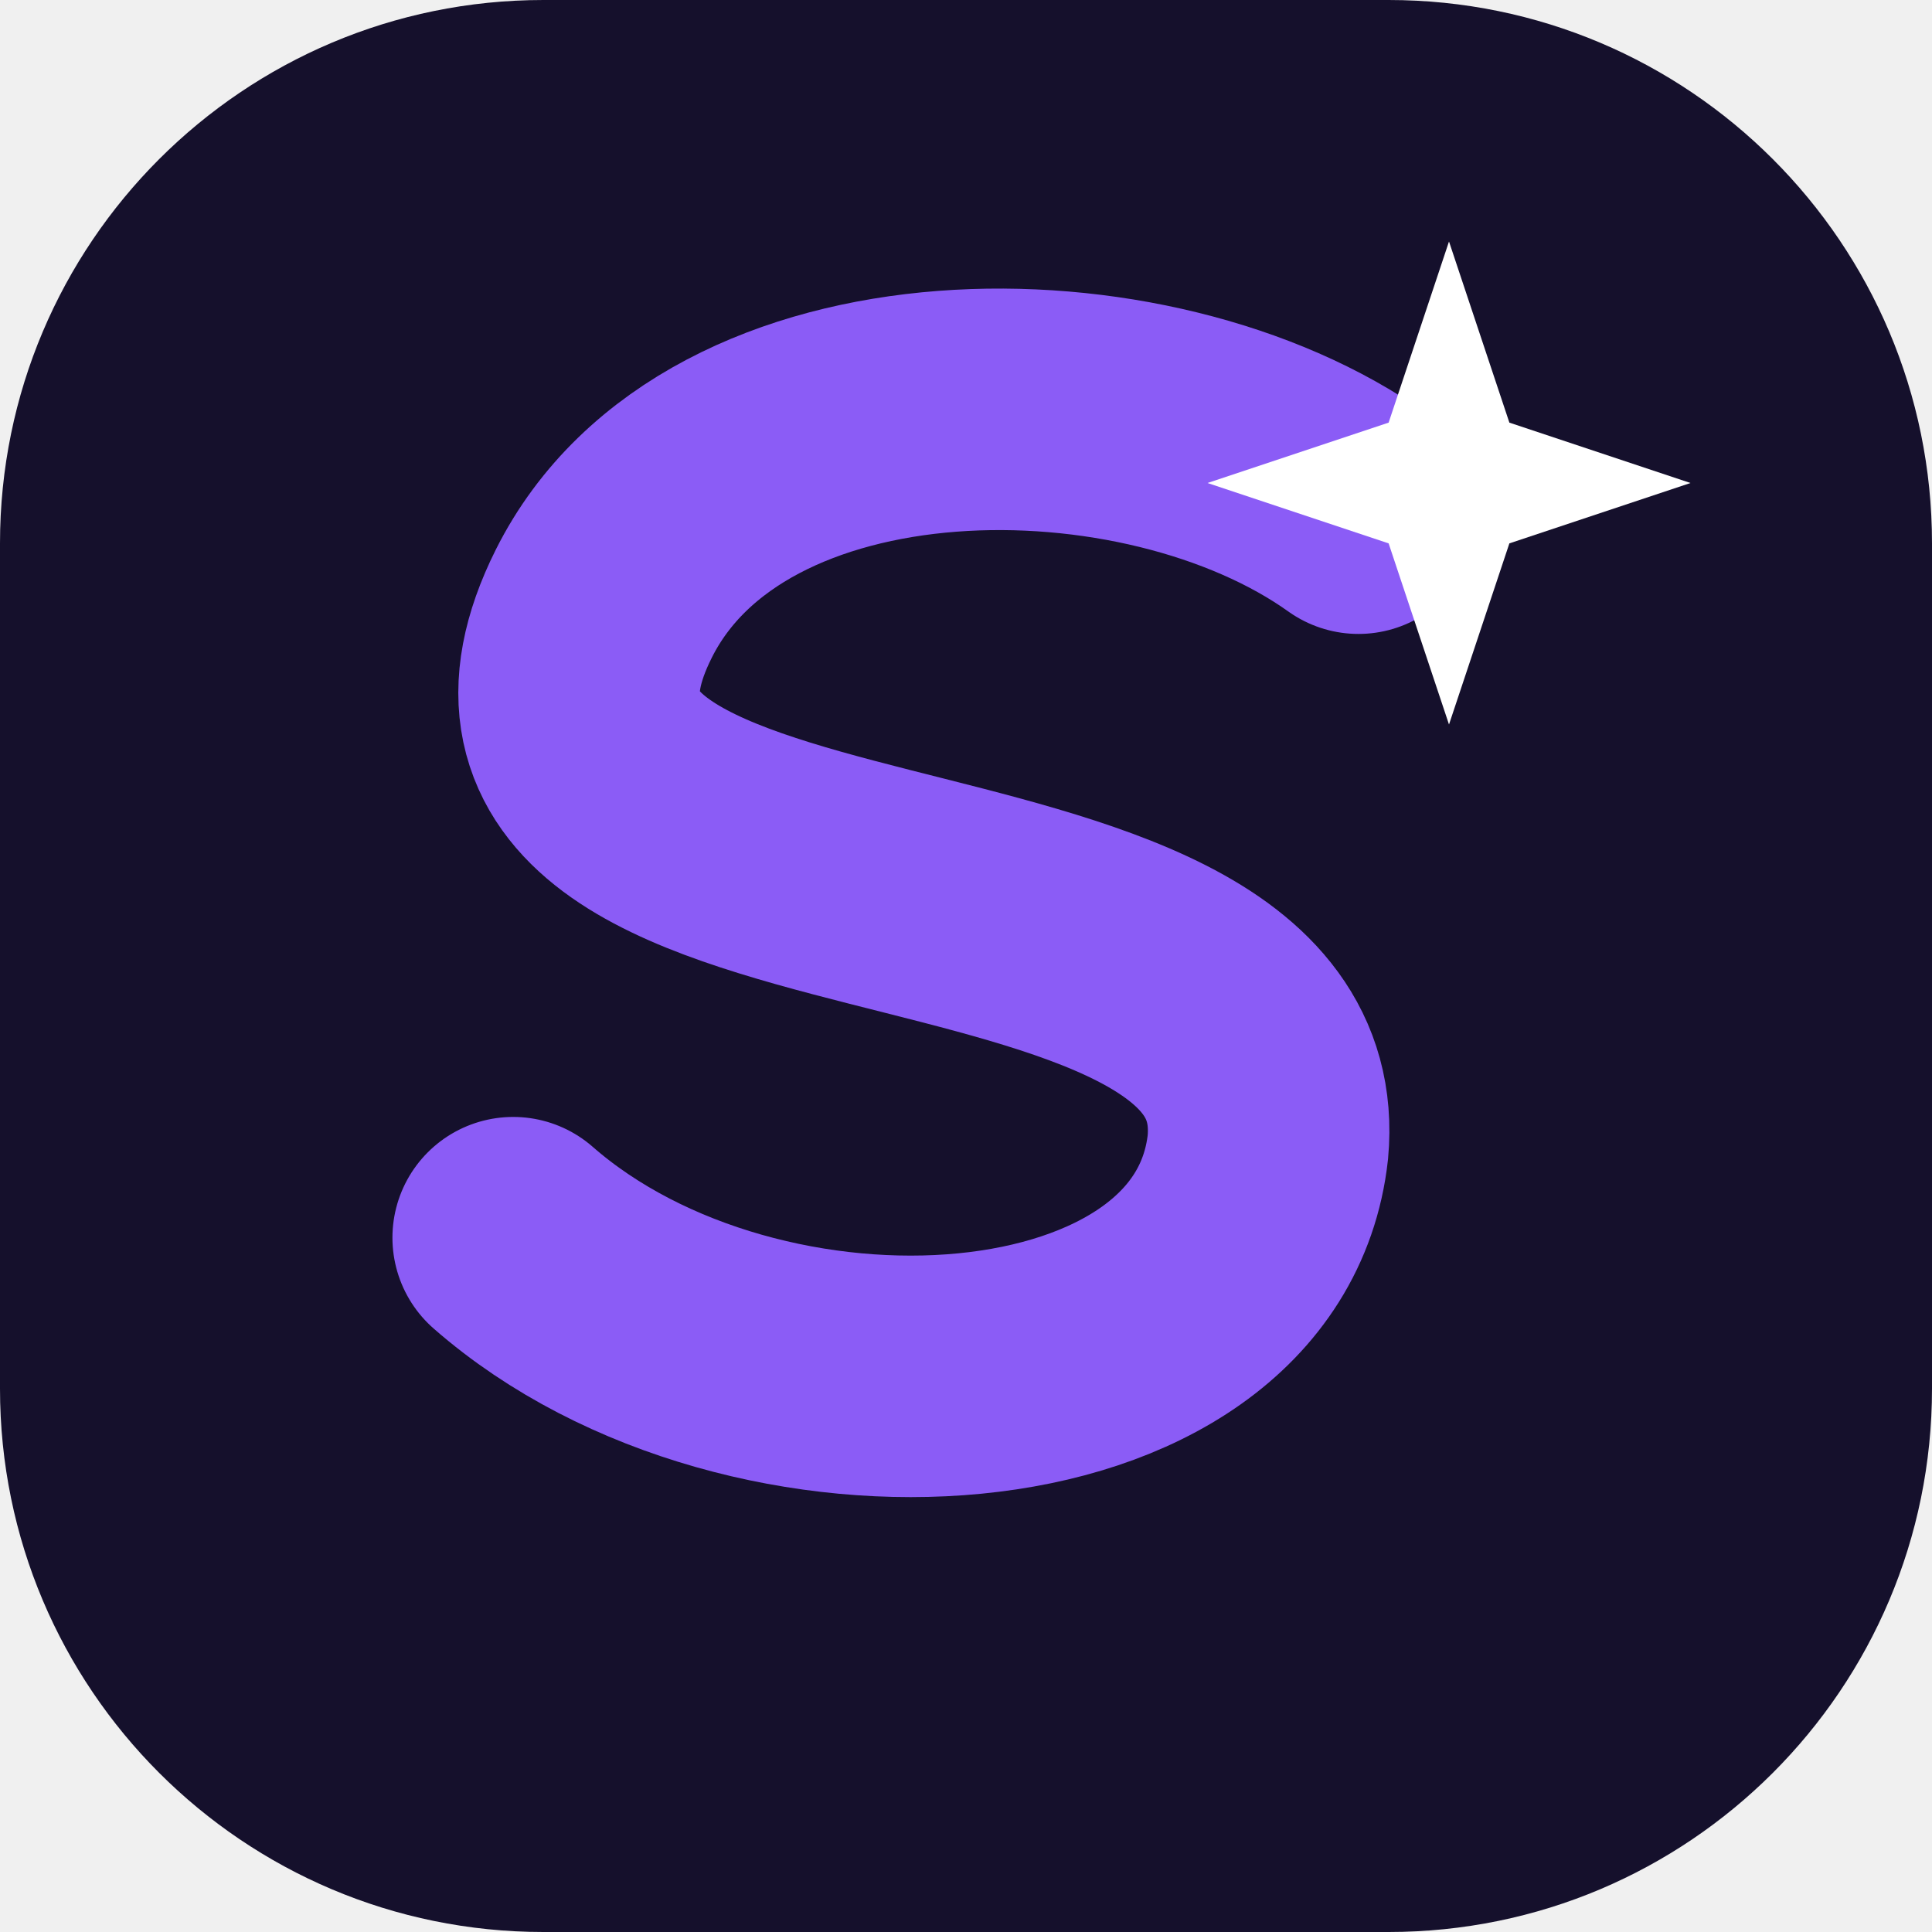
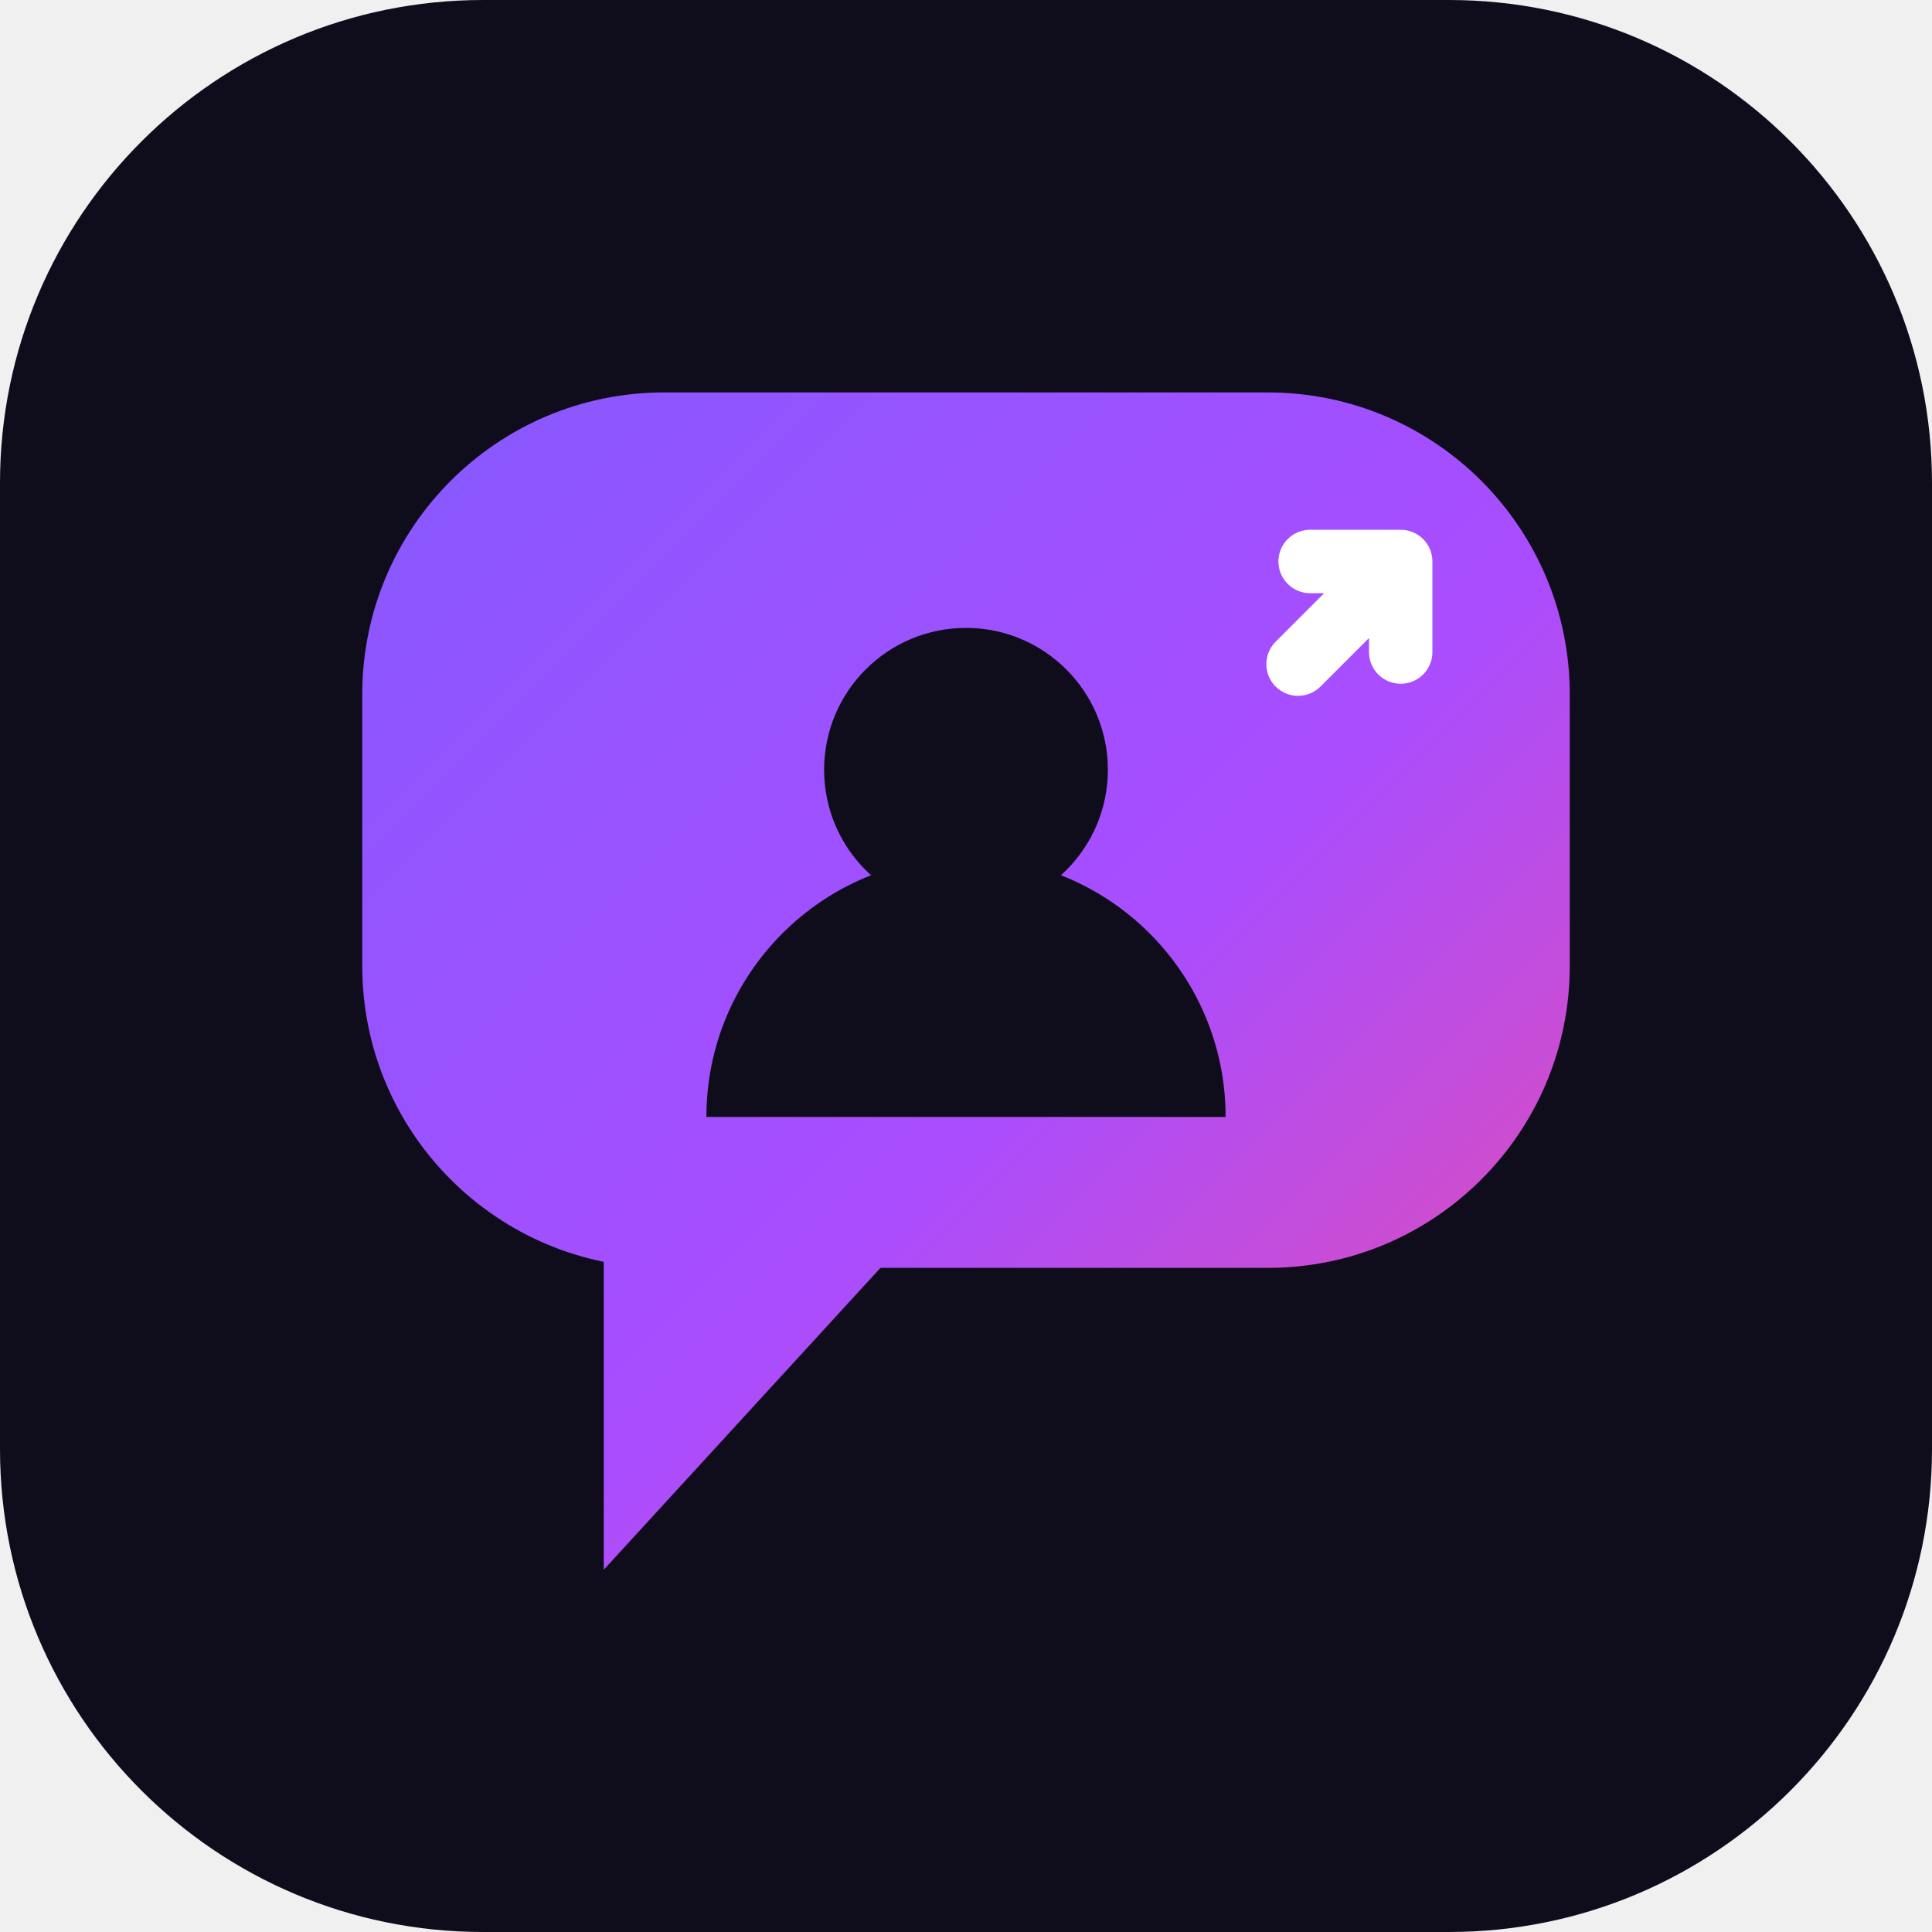
<svg xmlns="http://www.w3.org/2000/svg" viewBox="0 0 64 64">
  <defs>
-     <linearGradient id="g" x1="8" y1="5" x2="57" y2="59">
-       <stop stop-color="#8b5cf6" />
-       <stop offset=".52" stop-color="#ec4899" />
-       <stop offset="1" stop-color="#2785ff" />
+     <linearGradient id="g" x1="6" y1="6" x2="58" y2="58" gradientUnits="userSpaceOnUse">
+       <stop stop-color="#7c5cff" />
+       <stop offset=".55" stop-color="#a94dff" />
+       <stop offset="1" stop-color="#ff4d8d" />
    </linearGradient>
  </defs>
-   <rect width="64" height="64" rx="18" fill="#15102c" />
-   <path d="M45 17c-7-5-21-5-25 3-6 12 23 7 22 18-1 9-17 10-25 3" fill="none" stroke="url(#g)" stroke-width="8" stroke-linecap="round" />
-   <path d="m48 8 2 6 6 2-6 2-2 6-2-6-6-2 6-2z" fill="#fff" />
+   <rect width="64" height="64" rx="16" fill="#0f0d1c" />
+   <rect x="12" y="13" width="40" height="29" rx="10" fill="url(#g)" />
+   <path d="M20 40h11L20 52z" fill="url(#g)" />
+   <circle cx="32" cy="25.5" r="4.7" fill="#0f0d1c" />
+   <path d="M23.4 37a8.6 8.6 0 0 1 17.2 0z" fill="#0f0d1c" />
+   <path d="M43 22l3.4-3.4M46.4 18.6h-3M46.4 18.6v3" stroke="#fff" stroke-width="2.1" stroke-linecap="round" stroke-linejoin="round" />
</svg>
